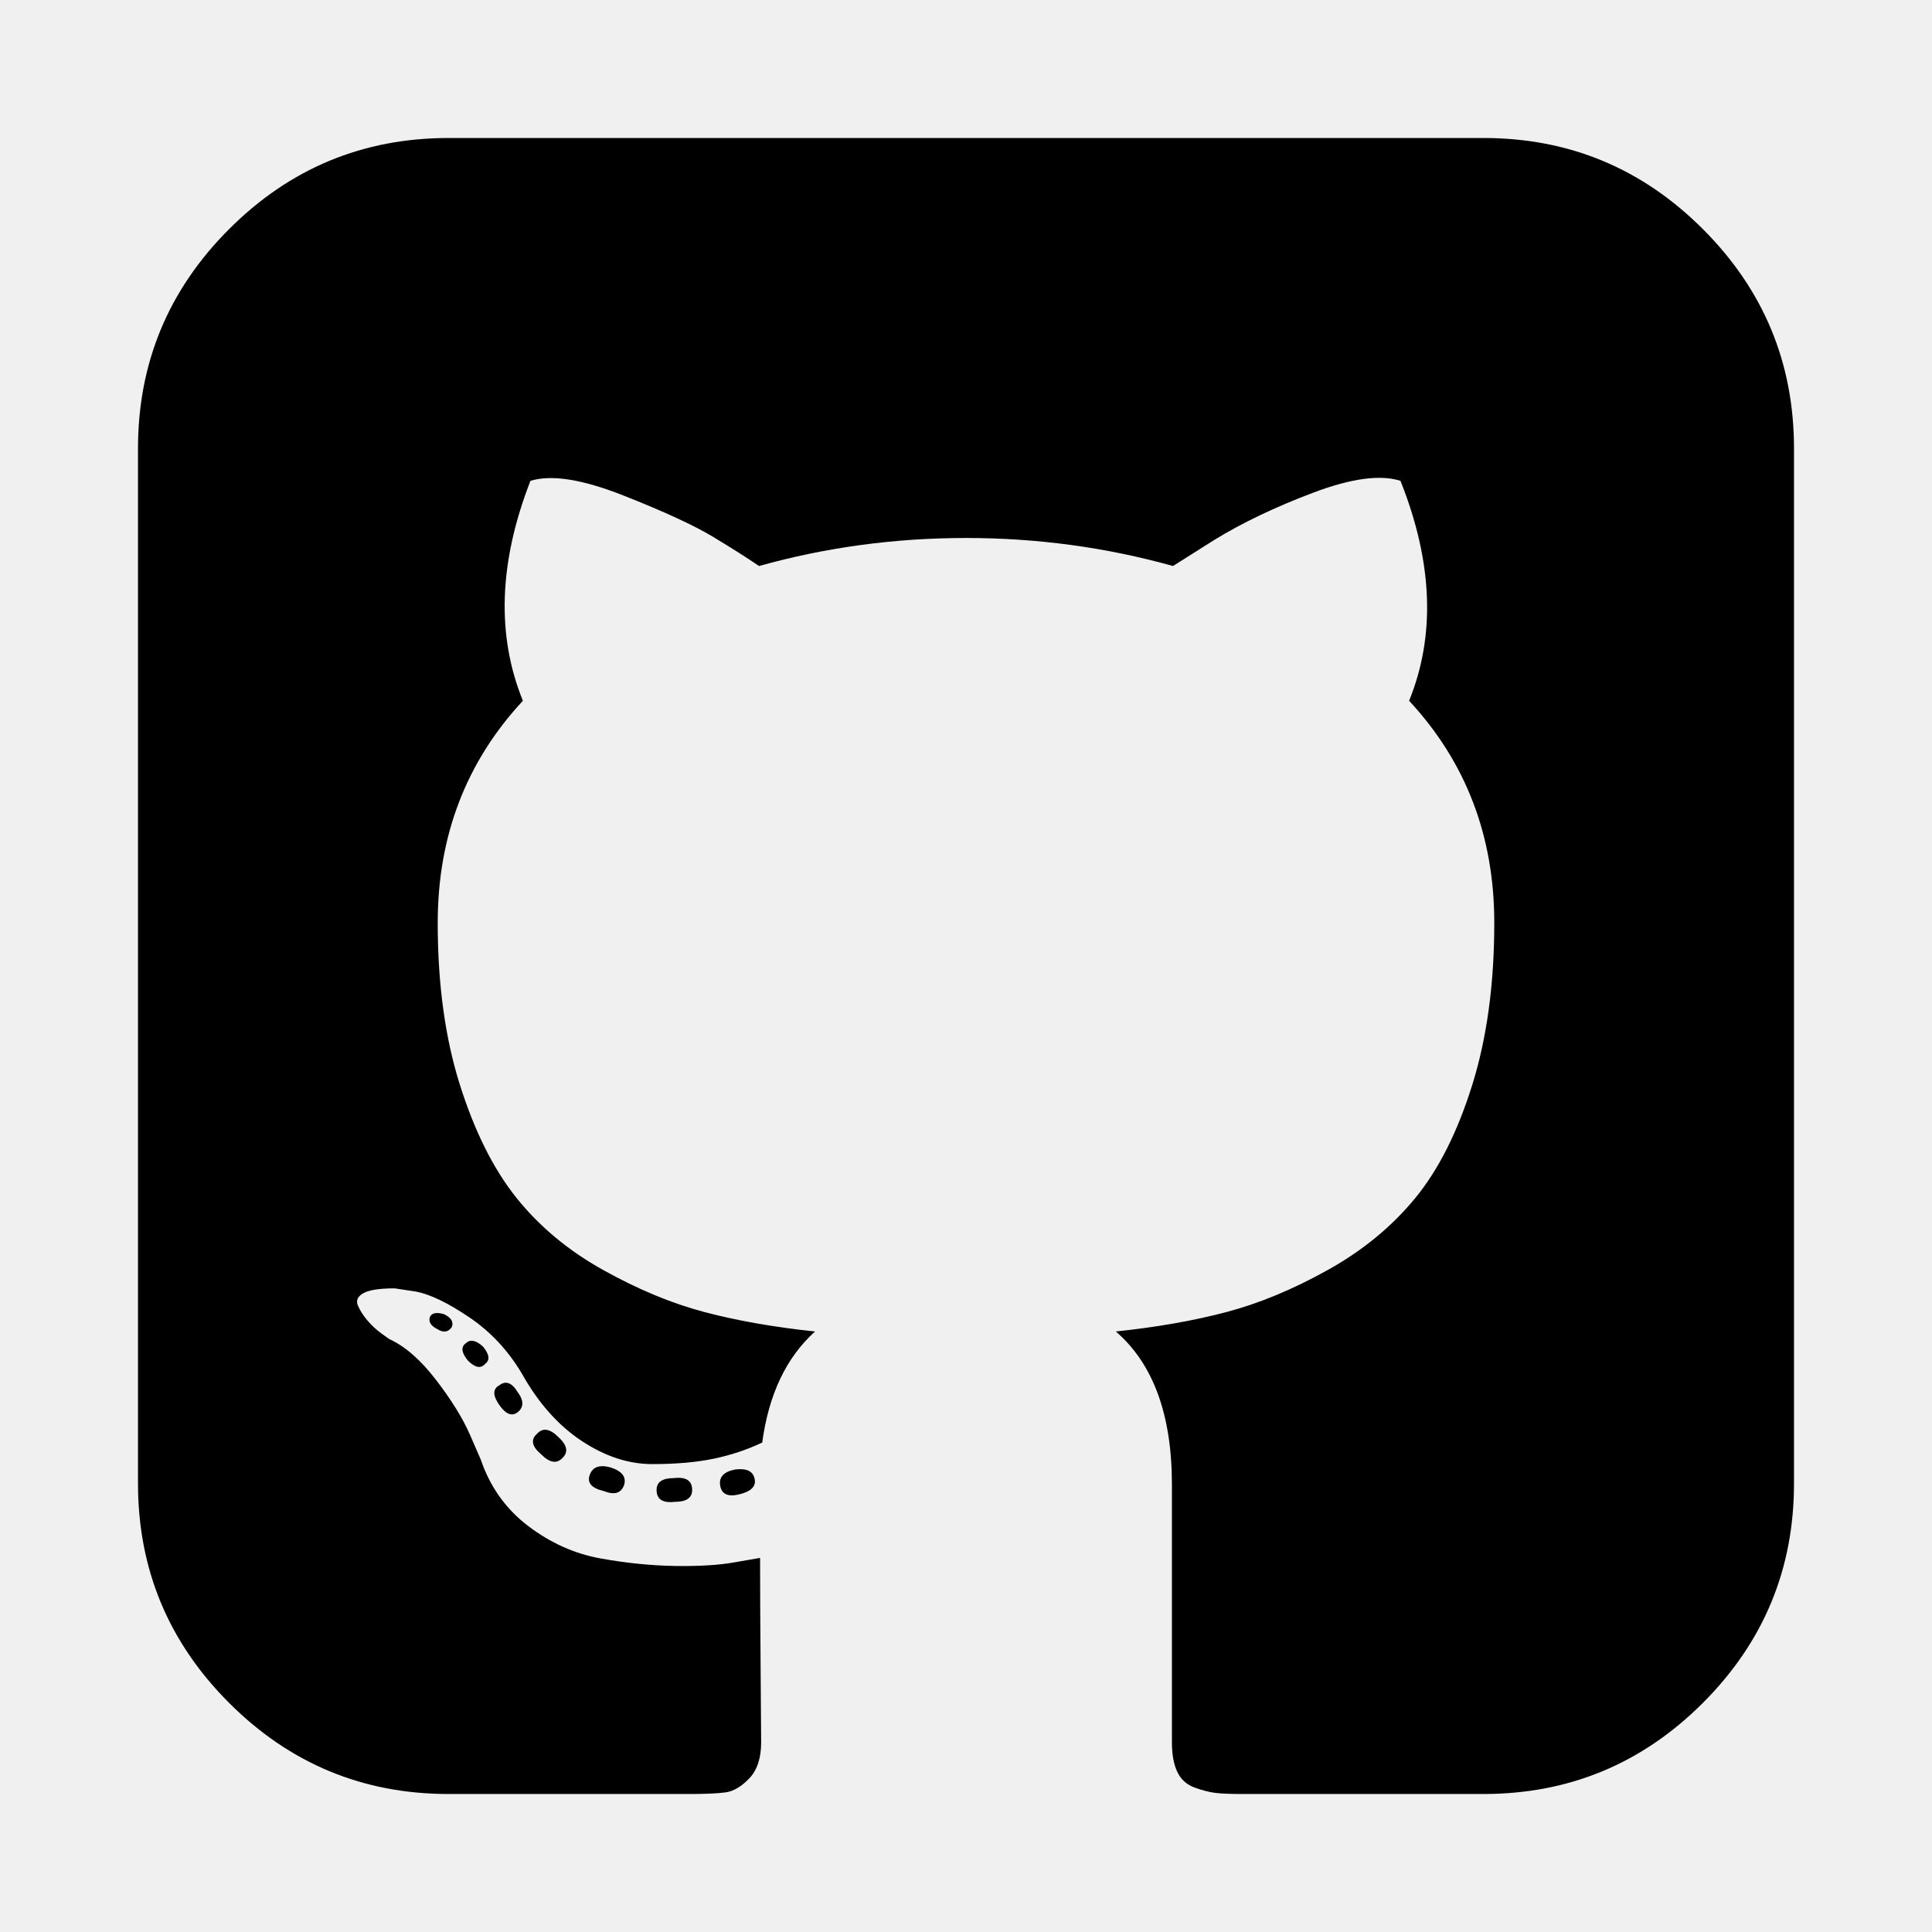
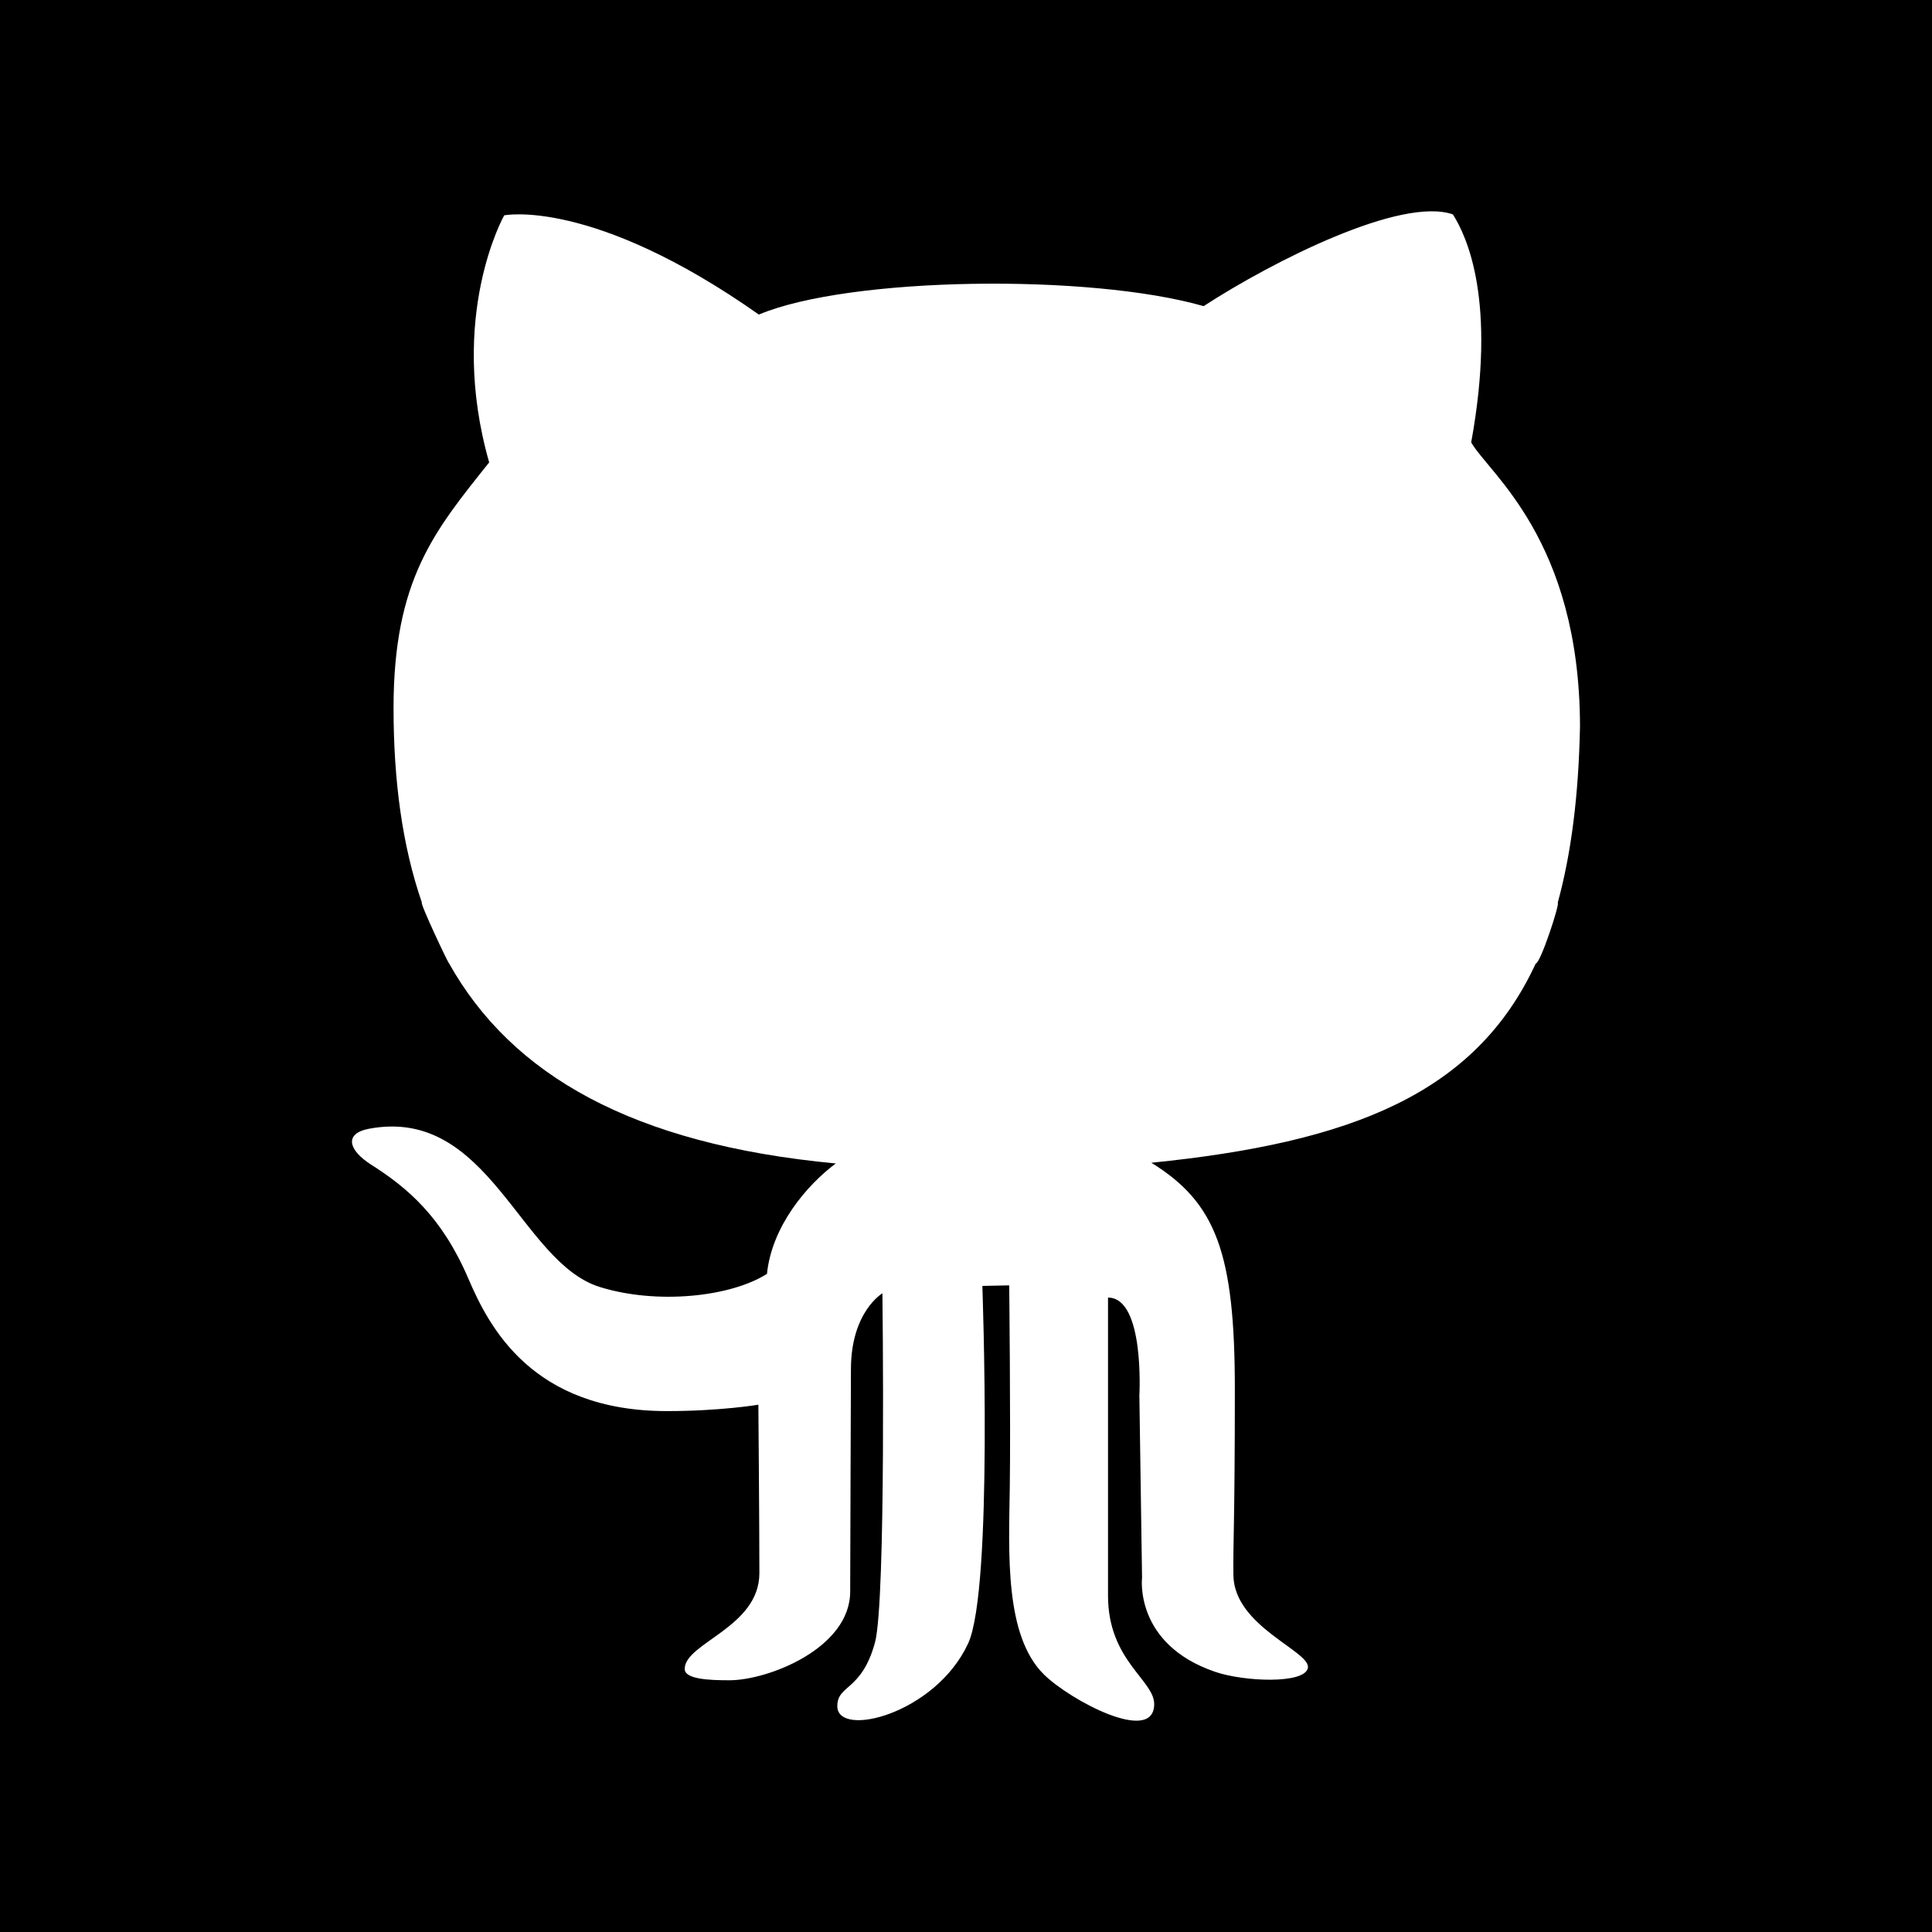
- <svg xmlns="http://www.w3.org/2000/svg" height="1792" viewBox="0 0 1792 1792" width="1792">
-   <path d="M522 1352q-8 9-20-3-13-11-4-19 8-9 20 3 12 11 4 19zm-42-61q9 12 0 19-8 6-17-7t0-18q9-7 17 6zm-61-60q-5 7-13 2-10-5-7-12 3-5 13-2 10 5 7 12zm31 34q-6 7-16-3-9-11-2-16 6-6 16 3 9 11 2 16zm129 112q-4 12-19 6-17-4-13-15t19-7q16 5 13 16zm63 5q0 11-16 11-17 2-17-11 0-11 16-11 17-2 17 11zm58-10q2 10-14 14t-18-8 14-15q16-2 18 9zm964-956v960q0 119-84.5 203.5t-203.5 84.5h-224q-16 0-24.5-1t-19.5-5-16-14.5-5-27.5v-239q0-97-52-142 57-6 102.5-18t94-39 81-66.5 53-105 20.5-150.5q0-121-79-206 37-91-8-204-28-9-81 11t-92 44l-38 24q-93-26-192-26t-192 26q-16-11-42.5-27t-83.5-38.5-86-13.5q-44 113-7 204-79 85-79 206 0 85 20.5 150t52.5 105 80.5 67 94 39 102.5 18q-40 36-49 103-21 10-45 15t-57 5-65.5-21.5-55.5-62.5q-19-32-48.5-52t-49.5-24l-20-3q-21 0-29 4.5t-5 11.5 9 14 13 12l7 5q22 10 43.5 38t31.5 51l10 23q13 38 44 61.5t67 30 69.5 7 55.5-3.5l23-4q0 38 .5 103t.5 68q0 22-11 33.5t-22 13-33 1.5h-224q-119 0-203.5-84.5t-84.5-203.5v-960q0-119 84.5-203.5t203.5-84.5h960q119 0 203.5 84.5t84.5 203.5z" />
+ <svg xmlns="http://www.w3.org/2000/svg" height="512" id="Layer_1" version="1.1" viewBox="0 0 512 512" width="512" xml:space="preserve">
+   <defs id="defs12" />
+   <g id="g4680">
+     <rect height="512" id="rect2987" style="fill:#000000;fill-opacity:1;fill-rule:nonzero;stroke:none" width="512" x="0" y="0" />
+     <path d="m 111.797,239.164 c -0.635,0 6.965,16.085 7.175,16.085 16.592,29.597 48.566,48.001 102.516,53.081 -7.7,5.746 -16.95,16.659 -18.233,29.254 -9.679,6.145 -29.149,8.18 -44.278,3.493 -21.212,-6.585 -29.331,-47.845 -61.087,-41.965 -6.87,1.267 -5.506,5.727 0.436,9.514 9.685,6.151 18.79,13.856 25.809,30.254 5.405,12.579 16.751,35.074 52.633,35.074 14.228,0 24.208,-1.692 24.208,-1.692 0,0 0.268,32.137 0.268,44.628 0,14.418 -19.791,18.474 -19.791,25.402 0,2.738 6.557,2.997 11.816,2.997 10.402,0 32.039,-8.537 32.039,-23.508 0,-11.889 0.199,-51.897 0.199,-58.895 0,-15.29 8.343,-20.141 8.343,-20.141 0,0 1.032,81.666 -1.989,92.618 -3.555,12.868 -9.967,11.041 -9.967,16.786 0,8.547 26.052,2.087 34.688,-16.66 6.67,-14.591 3.752,-94.707 3.752,-94.707 l 7.116,-0.148 c 0,0 0.402,36.674 0.154,53.447 -0.249,17.362 -1.45,39.316 9.041,49.668 6.894,6.803 29.229,18.761 29.229,7.837 0,-6.343 -12.238,-11.549 -12.238,-28.711 v -79.002 c 9.78,0 8.309,25.966 8.309,25.966 l 0.71,48.278 c 0,0 -2.155,17.581 19.363,24.93 7.595,2.622 23.815,3.31 24.588,-1.055 0.768,-4.389 -19.556,-10.915 -19.742,-24.542 -0.124,-8.294 0.383,-13.144 0.383,-49.243 0,-36.1 -4.939,-49.437 -22.13,-60.067 53.033,-5.35 85.871,-18.253 101.862,-52.783 1.243,0.025 6.523,-16.128 5.835,-16.128 3.586,-13.038 5.541,-28.463 5.903,-46.723 -0.088,-49.539 -24.202,-67.051 -28.834,-75.271 6.828,-37.508 -1.147,-54.557 -4.847,-60.415 -13.67,-4.776 -47.544,12.292 -66.065,24.309 -30.157,-8.662 -93.944,-7.836 -117.864,2.235 -44.132,-31.059 -67.484,-26.298 -67.484,-26.298 0,0 -15.09,26.577 -3.987,65.473 -14.518,18.192 -25.344,31.056 -25.344,65.167 0.014,19.241 2.317,36.44 7.503,51.455 z" id="path9-5" style="fill:#ffffff" />
+   </g>
</svg>
